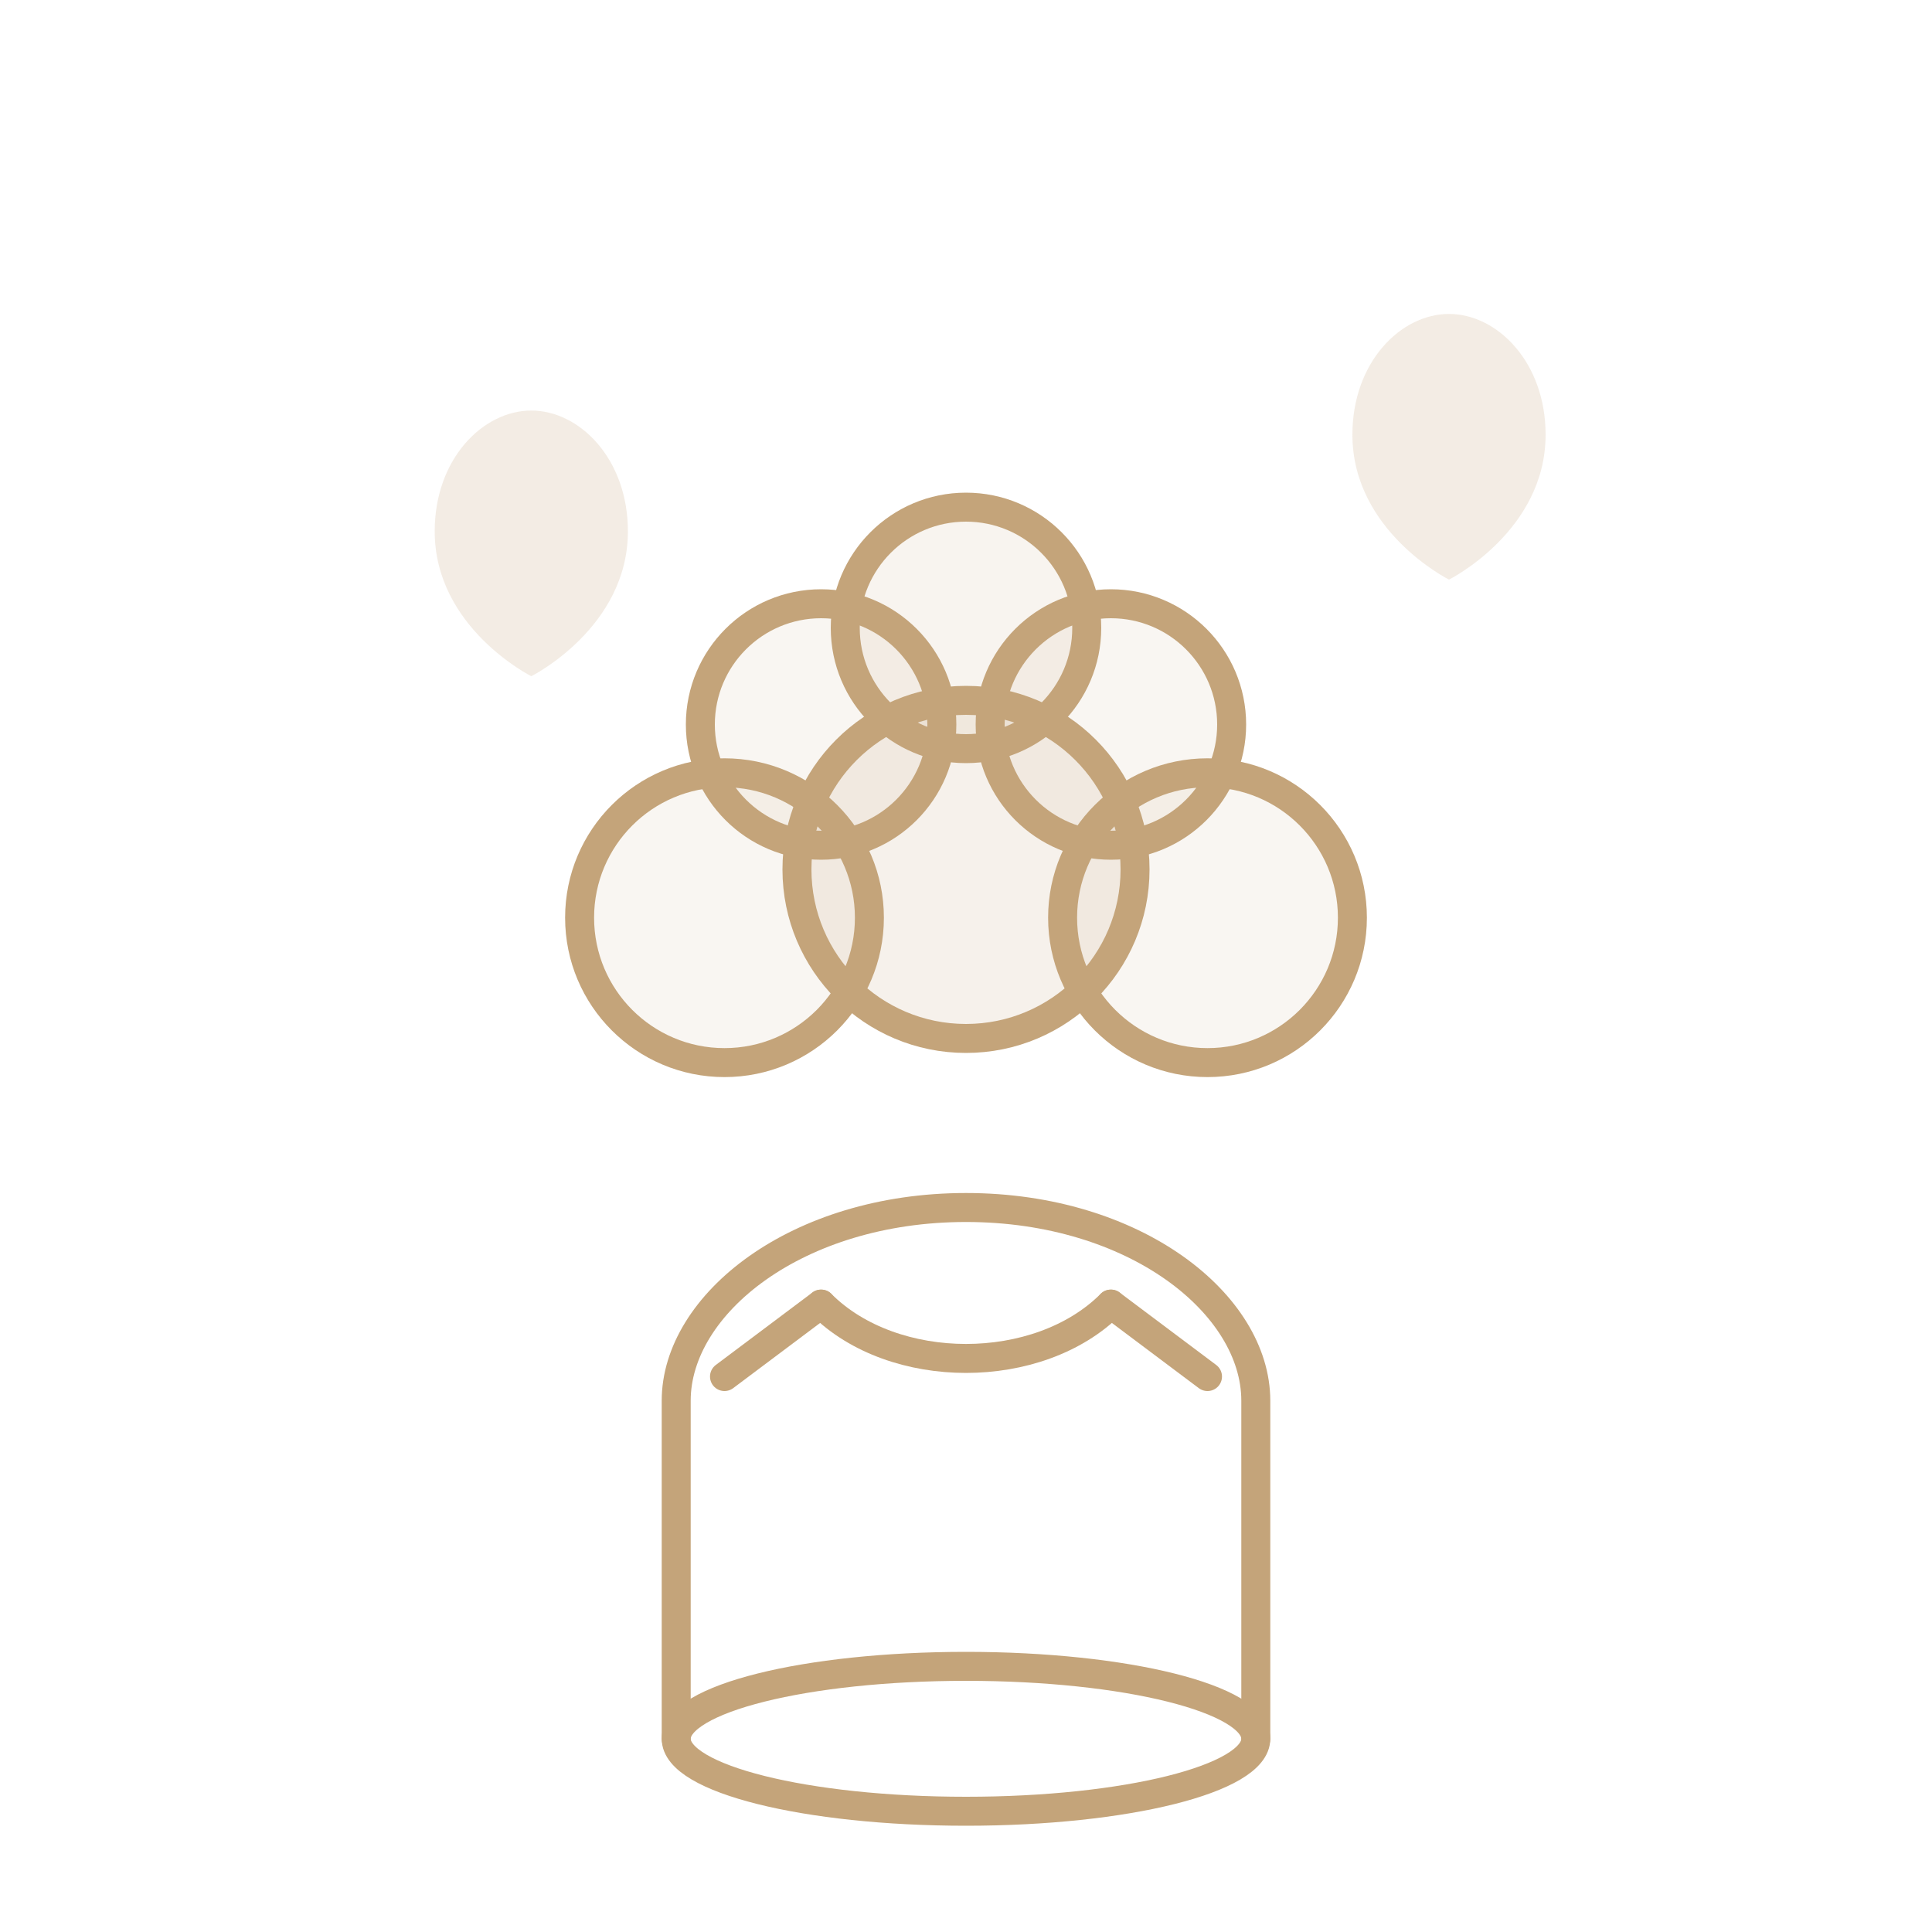
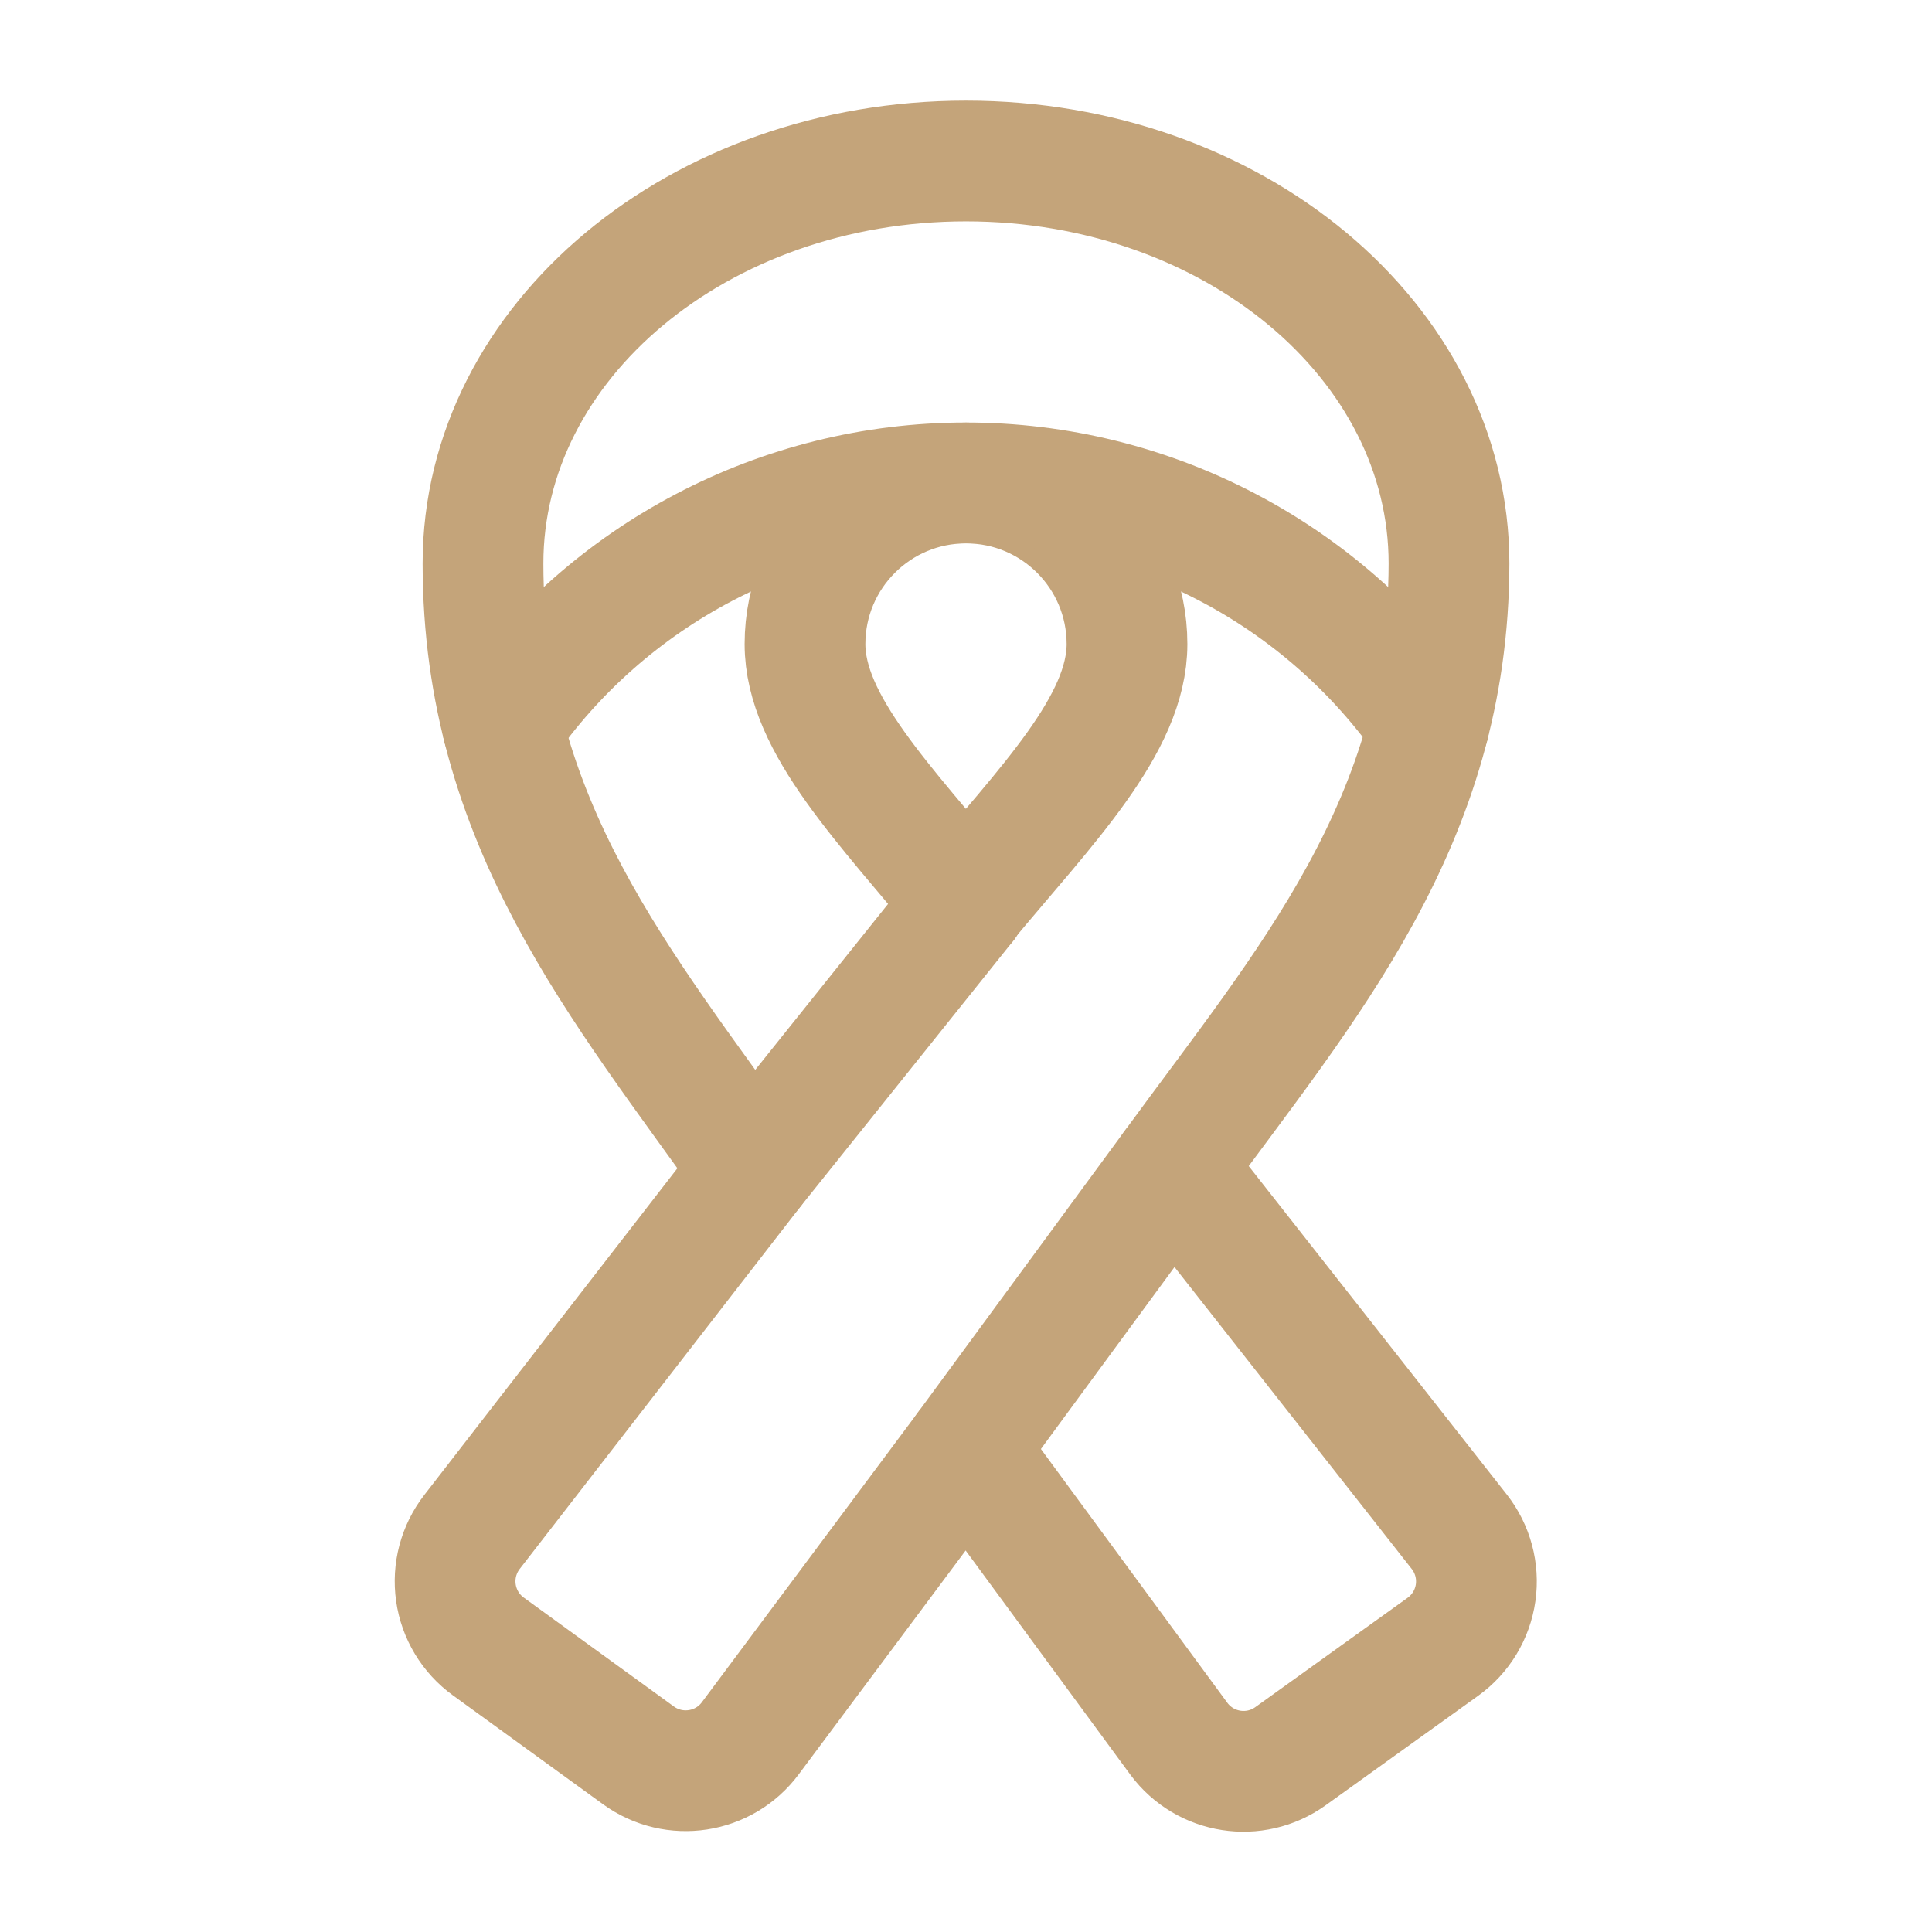
- <svg xmlns="http://www.w3.org/2000/svg" viewBox="0 0 80 80" fill="none" stroke="#c4a47a" stroke-width="1.2" stroke-linecap="round" stroke-linejoin="round">
-   <ellipse cx="40" cy="72" rx="12" ry="3" />
-   <path d="M28 72V58c0-4 5-8 12-8s12 4 12 8v14" />
-   <path d="M34 54c3 3 9 3 12 0" />
-   <path d="M34 54l-4 3" />
-   <path d="M46 54l4 3" />
-   <circle cx="40" cy="36" r="7" fill="#c4a47a" fill-opacity="0.15" />
-   <circle cx="30" cy="38" r="6" fill="#c4a47a" fill-opacity="0.1" />
-   <circle cx="50" cy="38" r="6" fill="#c4a47a" fill-opacity="0.1" />
-   <circle cx="34" cy="30" r="5" fill="#c4a47a" fill-opacity="0.1" />
-   <circle cx="46" cy="30" r="5" fill="#c4a47a" fill-opacity="0.1" />
-   <circle cx="40" cy="26" r="5" fill="#c4a47a" fill-opacity="0.12" />
-   <path d="M18 22c0-3 2-5 4-5s4 2 4 5c0 4-4 6-4 6s-4-2-4-6z" fill="#c4a47a" fill-opacity="0.2" stroke="none" />
-   <path d="M56 18c0-3 2-5 4-5s4 2 4 5c0 4-4 6-4 6s-4-2-4-6z" fill="#c4a47a" fill-opacity="0.2" stroke="none" />
+ <svg xmlns="http://www.w3.org/2000/svg" class="lucide lucide-ribbon" width="24" height="24" viewBox="0 0 24 24" fill="none" stroke="#c4a47a" stroke-width="1.5" stroke-linecap="round" stroke-linejoin="round">
+   <path d="M12 11.22C11 9.997 10 9 10 8a2 2 0 0 1 4 0c0 1-.998 2.002-2.01 3.22" />
+   <path d="m12 18 2.57-3.5" />
+   <path d="M6.243 9.016a7 7 0 0 1 11.507-.009" />
+   <path d="M9.35 14.53 12 11.22" />
+   <path d="M9.35 14.53C7.728 12.246 6 10.221 6 7a6 5 0 0 1 12 0c-.005 3.22-1.778 5.235-3.43 7.5l3.557 4.527a1 1 0 0 1-.203 1.43l-1.894 1.36a1 1 0 0 1-1.384-.215L12 18l-2.679 3.593a1 1 0 0 1-1.39.213l-1.865-1.353a1 1 0 0 1-.203-1.422z" />
</svg>
